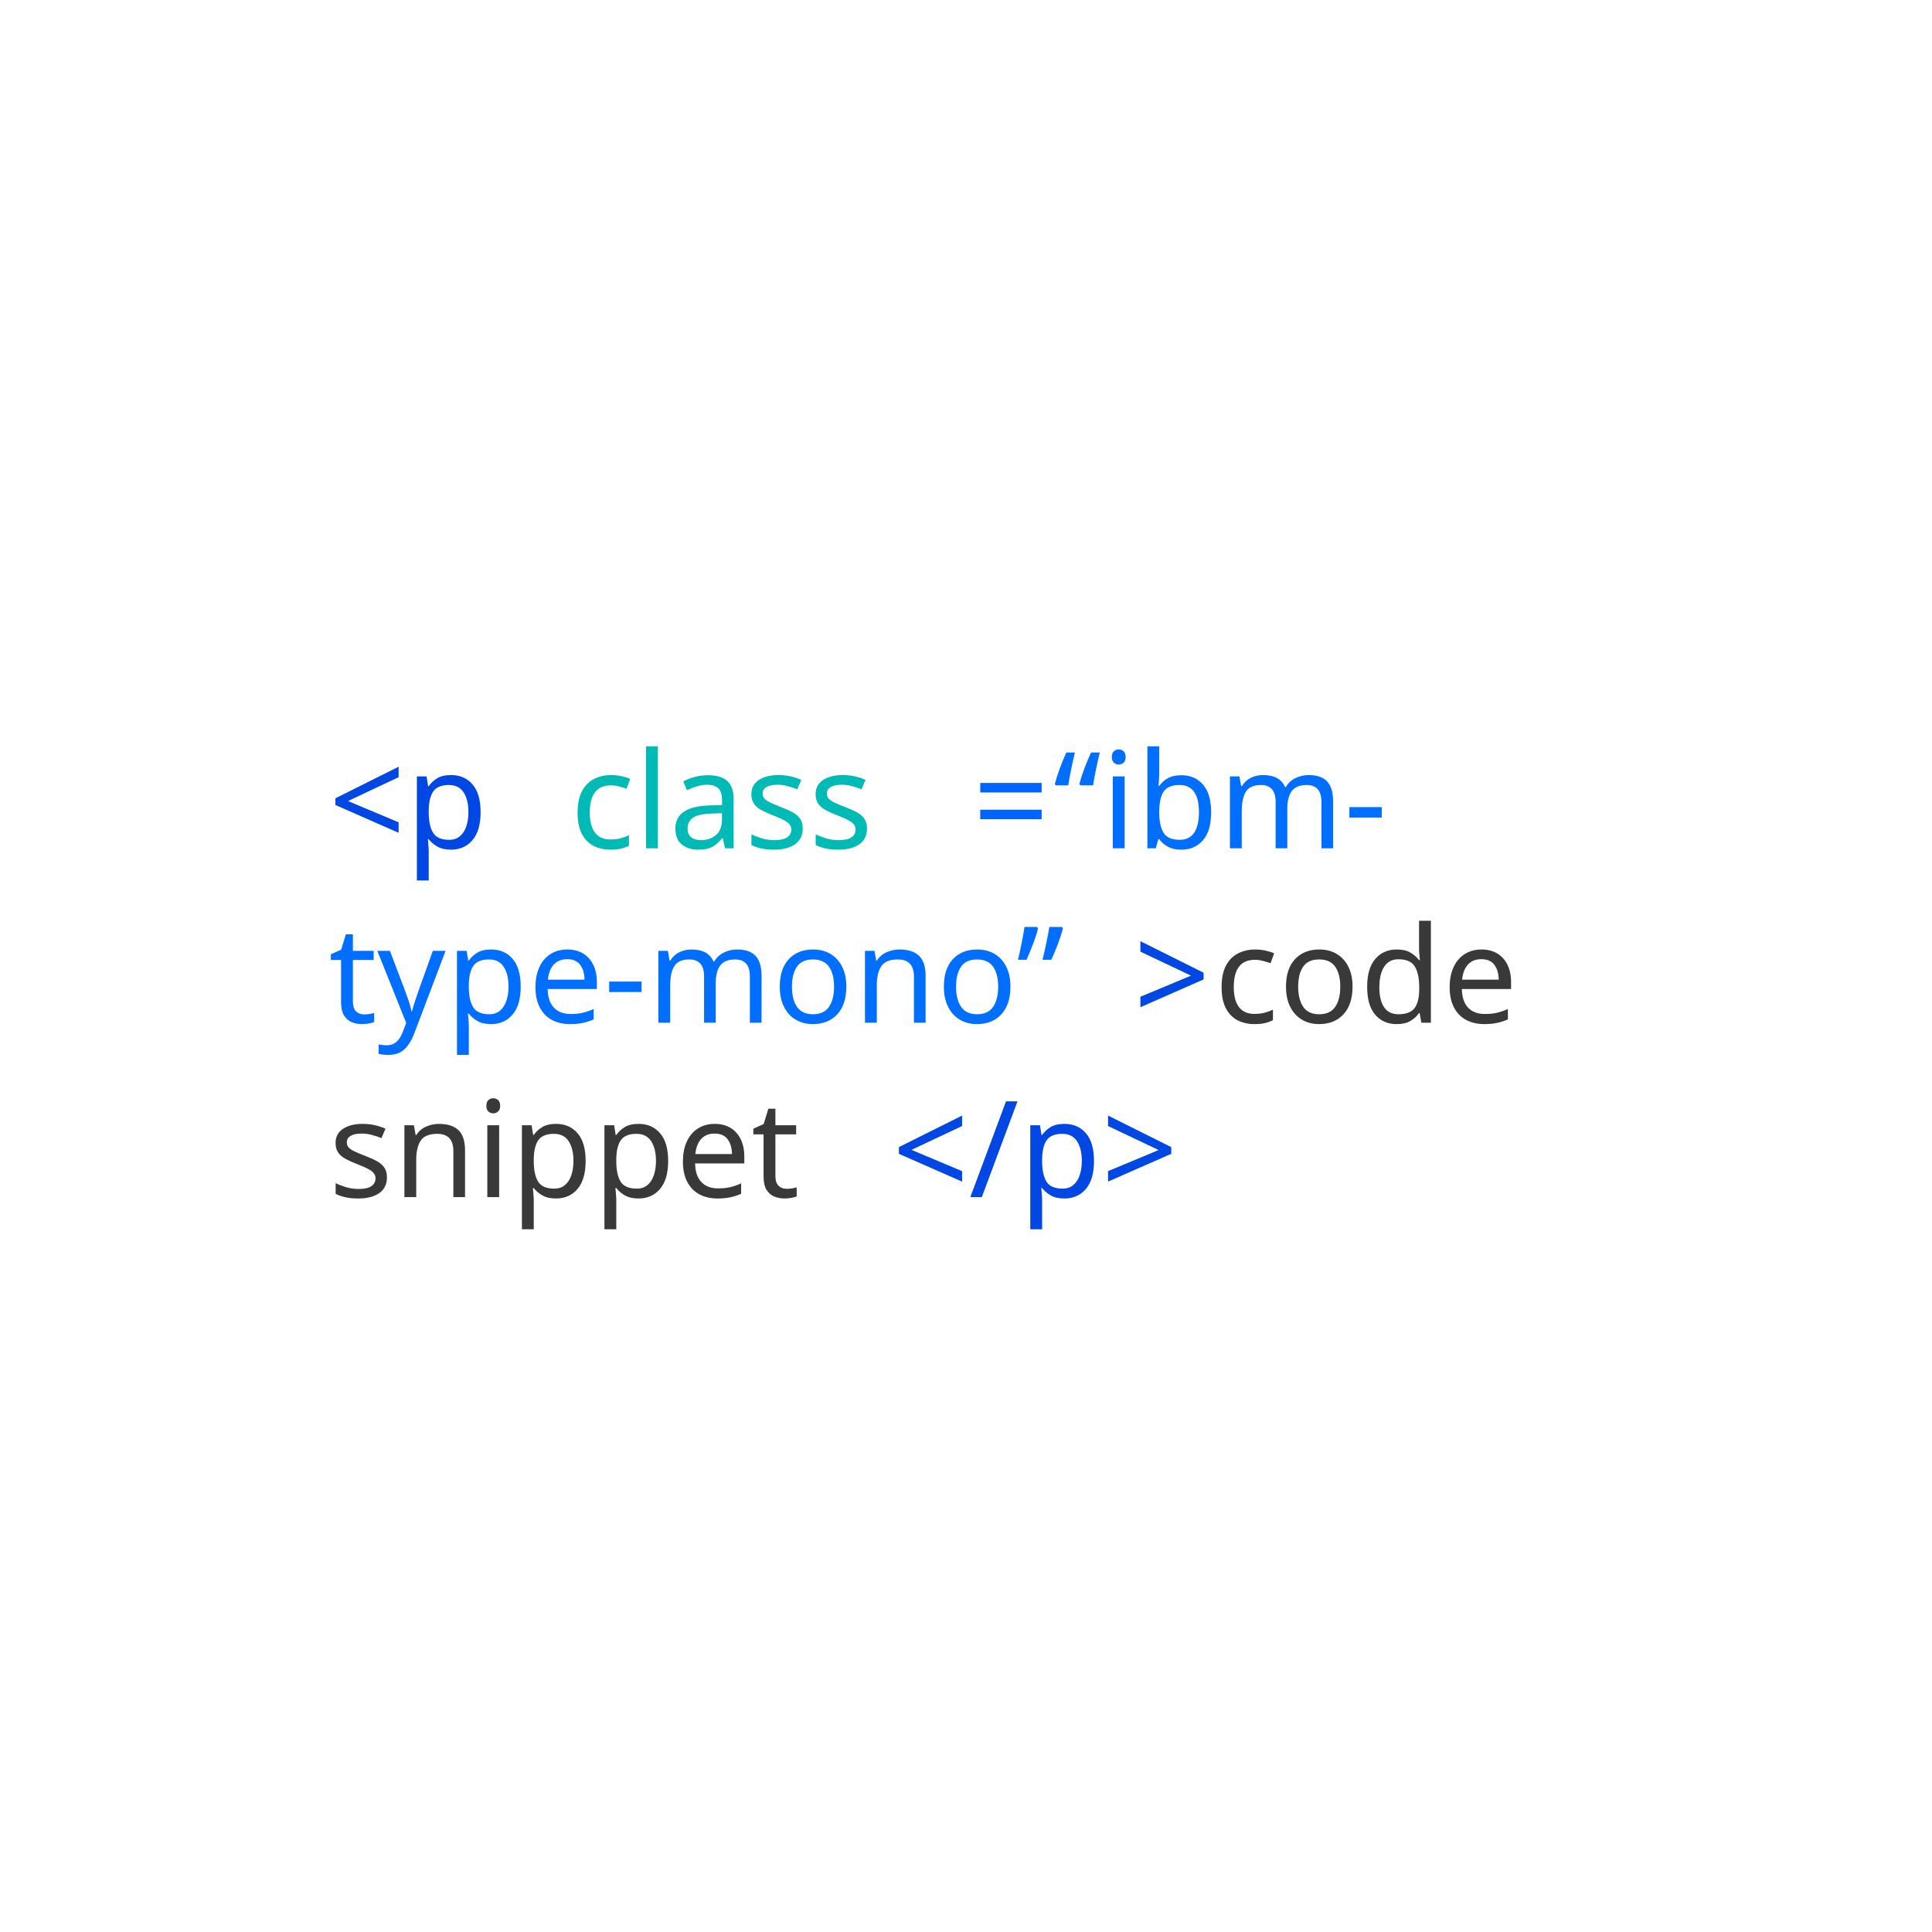
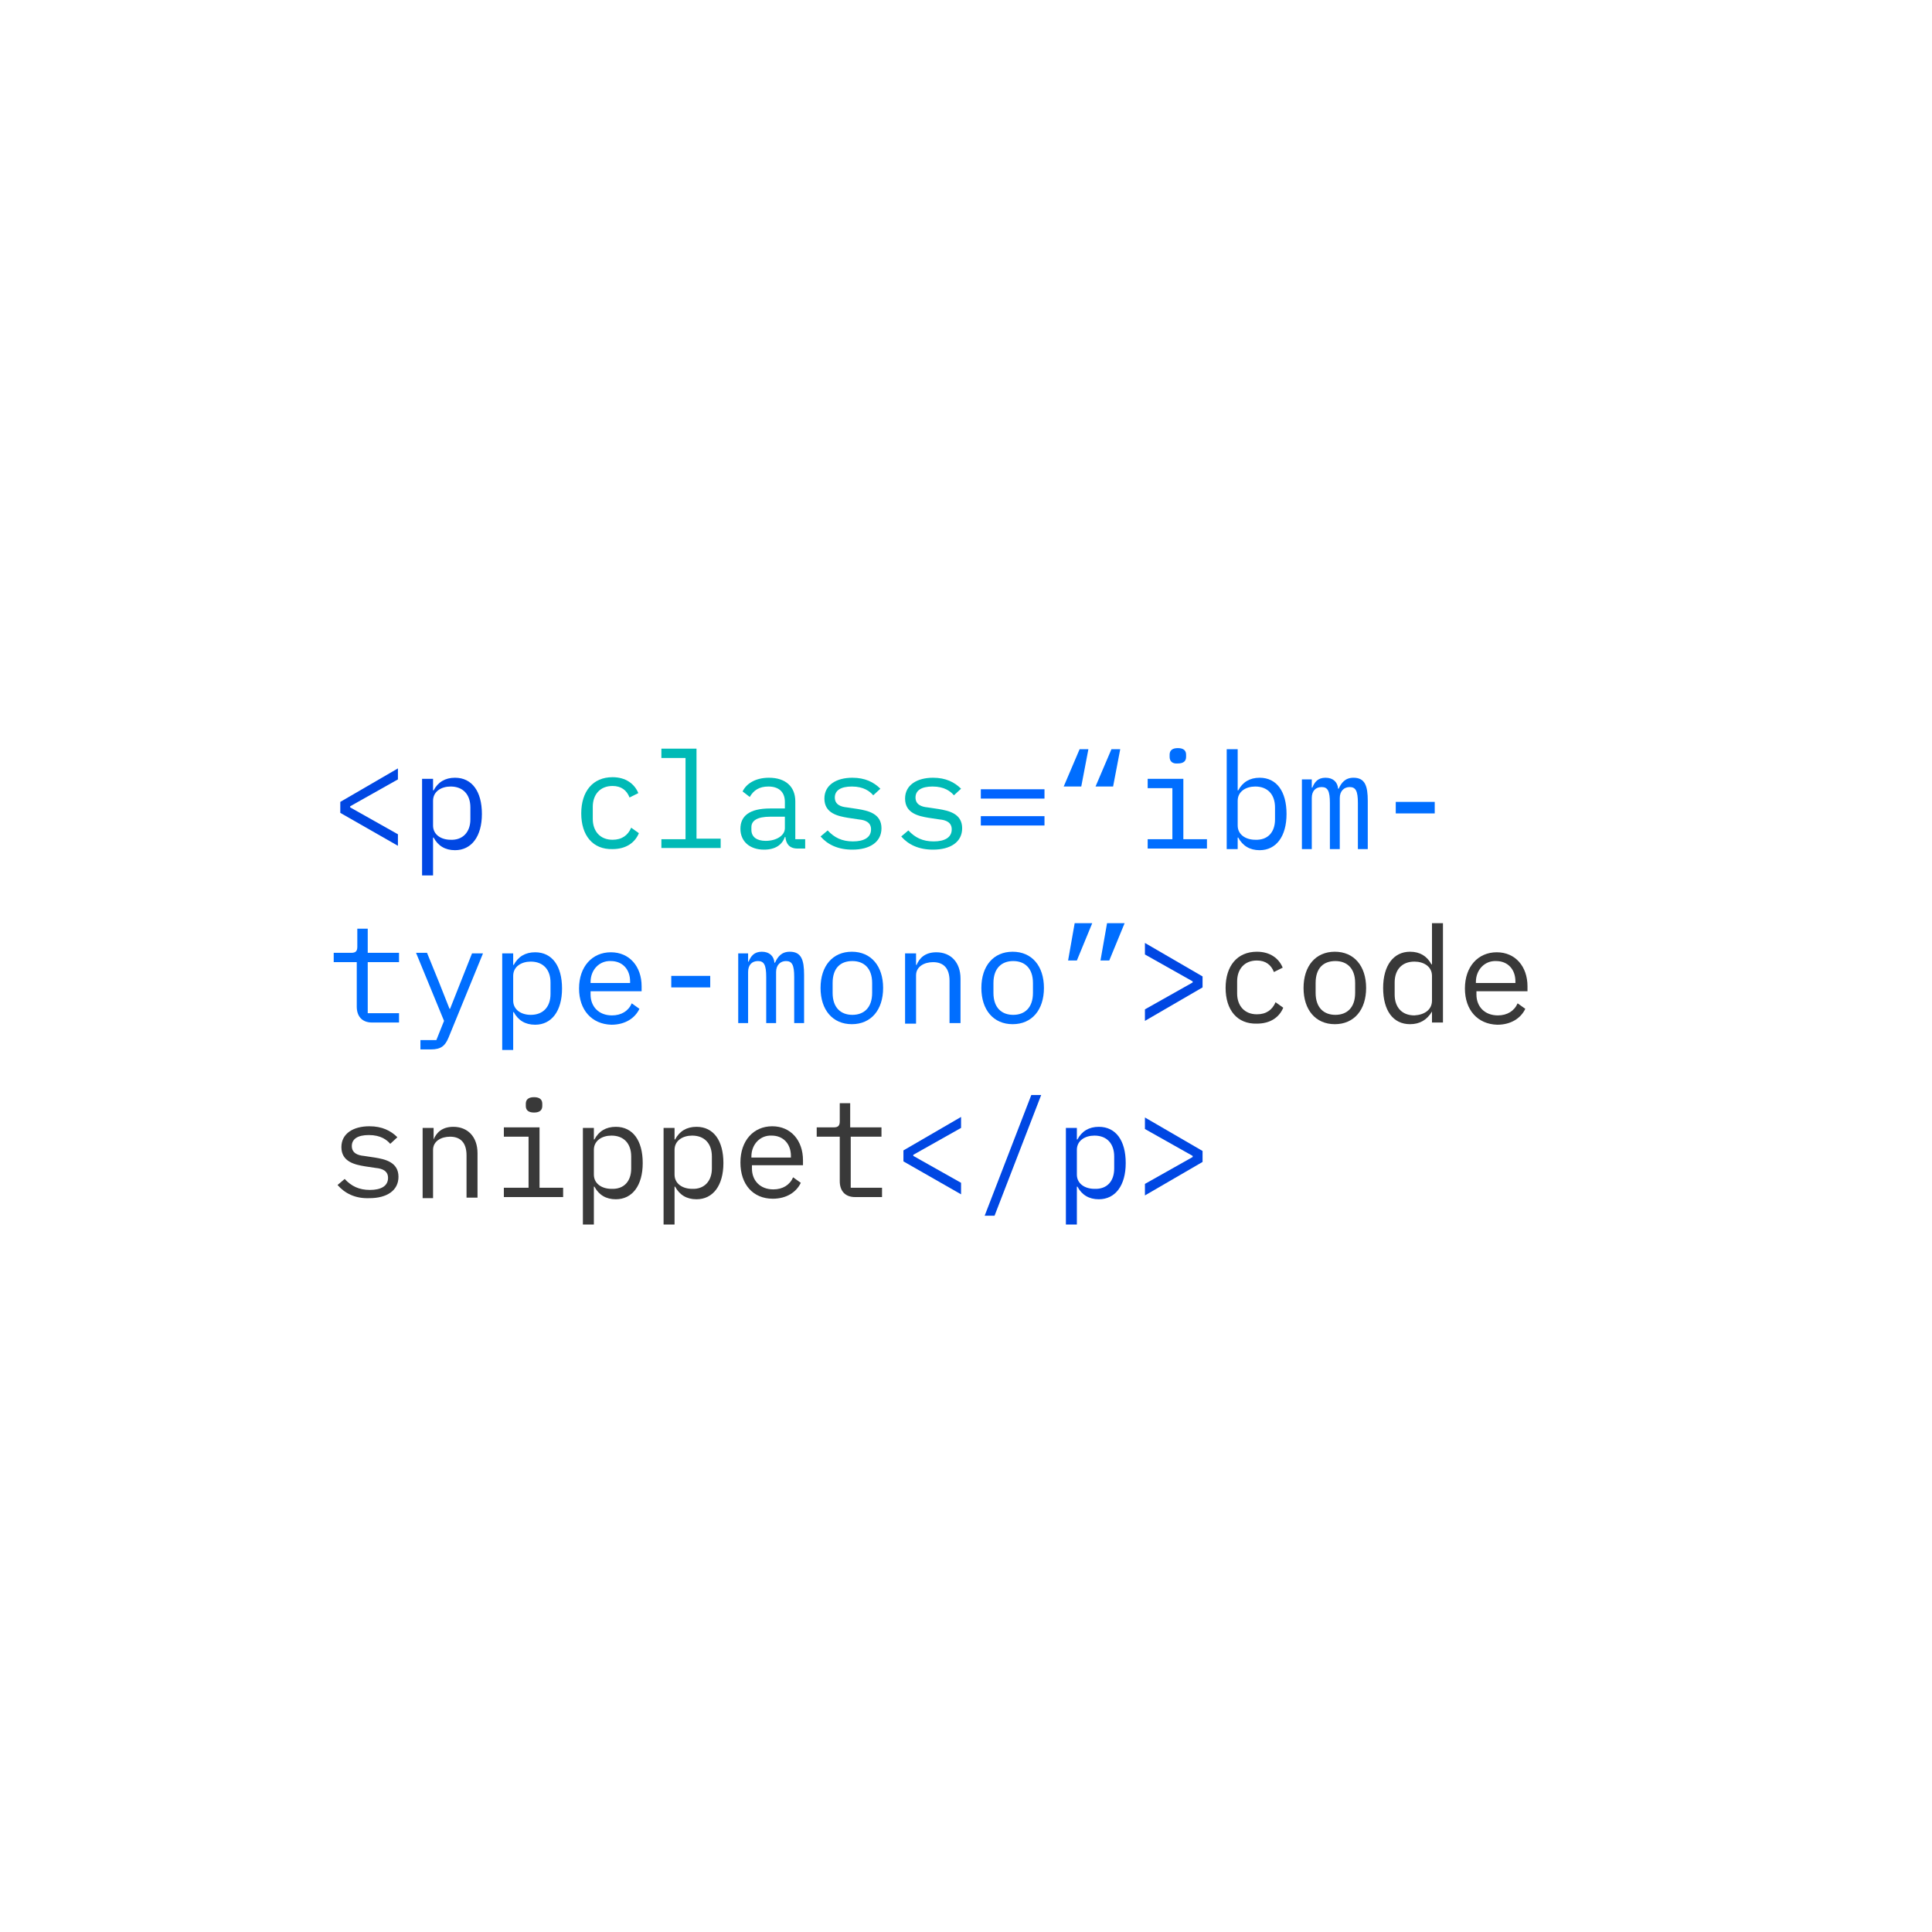
- <svg xmlns="http://www.w3.org/2000/svg" width="352px" height="352px" viewBox="0 0 352 352" version="1.1">
-   <g id="Type-color-8" stroke="none" stroke-width="1" fill="none" fill-rule="evenodd">
-     <rect fill="#FFFFFF" x="0" y="0" width="352" height="352" />
+ <svg xmlns="http://www.w3.org/2000/svg" version="1.1" id="Layer_1" x="0px" y="0px" viewBox="0 0 352 352" style="enable-background:new 0 0 352 352;" xml:space="preserve">
+   <style type="text/css">
+ 	.st0{fill:#FFFFFF;}
+ 	.st1{fill:none;}
+ 	.st2{enable-background:new    ;}
+ 	.st3{fill:#0047E3;}
+ 	.st4{fill:#00BAB6;}
+ 	.st5{fill:#0064FF;}
+ 	.st6{fill:#006EFF;}
+ 	.st7{fill:#393939;}
+ </style>
+   <g id="Type-color-8">
+     <rect class="st0" width="352" height="352" />
    <g id="Color-type-for-specific-usage---Dont">
-       <rect id="Rectangle-16-Copy-153" x="0" y="0" width="352" height="352" />
-       <text id="&lt;p-class=“ibm-type-m" font-family="IBMPlexMono, IBM Plex Mono" font-size="24.444" font-weight="normal" line-spacing="31.778">
-         <tspan x="59.889" y="154.556" fill="#0047E3">&lt;p</tspan>
-         <tspan x="89.222" y="154.556" fill="#0064FF"> </tspan>
-         <tspan x="103.889" y="154.556" fill="#00BAB6">class</tspan>
-         <tspan x="177.222" y="154.556" fill="#0064FF">=</tspan>
-         <tspan x="191.889" y="154.556" fill="#006EFF">“ibm-</tspan>
-         <tspan x="59.889" y="186.333" fill="#006EFF">type-mono”</tspan>
-         <tspan x="206.556" y="186.333" fill="#0047E3">&gt;</tspan>
-         <tspan x="221.222" y="186.333" fill="#393939">code </tspan>
-         <tspan x="59.889" y="218.111" fill="#393939">snippet</tspan>
-         <tspan x="162.556" y="218.111" fill="#0047E3">&lt;/p&gt;</tspan>
-       </text>
+       <rect id="Rectangle-16-Copy-153" class="st1" width="352" height="352" />
+       <g class="st2">
+         <path class="st3" d="M62,148.1v-2l10.5-6.1v2l-8.7,4.9v0.2l8.7,4.9v2.1L62,148.1z" />
+         <path class="st3" d="M76.9,141.9h2v2.1h0.1c0.8-1.5,2.1-2.3,3.9-2.3c3.1,0,4.9,2.5,4.9,6.6s-1.9,6.6-4.9,6.6     c-1.8,0-3.1-0.8-3.9-2.3h-0.1v6.9h-2V141.9z M85.7,149.3v-2.2c0-2.3-1.3-3.8-3.6-3.8c-1.7,0-3.2,0.9-3.2,2.6v4.5     c0,1.7,1.5,2.6,3.2,2.6C84.3,153.1,85.7,151.6,85.7,149.3z" />
+       </g>
+       <g class="st2">
+         <path class="st4" d="M105.9,148.2c0-4,2.1-6.6,5.7-6.6c2.4,0,4,1.2,4.7,2.9l-1.6,0.8c-0.5-1.3-1.5-2.1-3.1-2.1     c-2.3,0-3.6,1.6-3.6,3.8v2.2c0,2.2,1.3,3.8,3.6,3.8c1.7,0,2.8-0.8,3.4-2.2l1.4,1c-0.7,1.7-2.3,2.9-4.8,2.9     C108,154.8,105.9,152.2,105.9,148.2z" />
+         <path class="st4" d="M120.5,152.9h4.4v-14.8h-4.4v-1.7h6.4v16.4h4.4v1.7h-10.8V152.9z" />
+         <path class="st4" d="M145.3,154.6c-1.5,0-2.1-0.9-2.2-2.1H143c-0.5,1.4-1.7,2.3-3.8,2.3c-2.6,0-4.3-1.5-4.3-3.8     c0-2.3,1.6-3.7,5.4-3.7h2.7v-1.2c0-1.8-1.1-2.8-3-2.8c-1.7,0-2.7,0.7-3.4,1.9l-1.3-1c0.6-1.3,2.2-2.5,4.8-2.5     c3,0,4.8,1.6,4.8,4.3v6.9h1.8v1.7H145.3z M143,150.9v-2.1h-2.7c-2.3,0-3.4,0.7-3.4,1.9v0.5c0,1.3,1,2,2.6,2     C141.5,153.2,143,152.2,143,150.9z" />
+         <path class="st4" d="M149.5,152.4l1.3-1.1c1.2,1.3,2.6,2,4.6,2c2,0,3.3-0.7,3.3-2.2c0-1.3-1.1-1.7-2.2-1.8l-2-0.3     c-1.8-0.3-4.3-0.8-4.3-3.5c0-2.5,2.2-3.8,5.1-3.8c2.3,0,3.9,0.8,5.1,2l-1.3,1.2c-0.6-0.7-1.7-1.6-3.9-1.6c-2,0-3.1,0.7-3.1,2     c0,1.3,1.1,1.7,2.2,1.8l2,0.3c1.8,0.3,4.3,0.8,4.3,3.5c0,2.5-2.1,3.9-5.3,3.9C152.7,154.8,150.8,153.9,149.5,152.4z" />
+         <path class="st4" d="M164.2,152.4l1.3-1.1c1.2,1.3,2.6,2,4.6,2c2,0,3.3-0.7,3.3-2.2c0-1.3-1.1-1.7-2.2-1.8l-2-0.3     c-1.8-0.3-4.3-0.8-4.3-3.5c0-2.5,2.2-3.8,5.1-3.8c2.3,0,3.9,0.8,5.1,2l-1.3,1.2c-0.6-0.7-1.7-1.6-3.9-1.6c-2,0-3.1,0.7-3.1,2     c0,1.3,1.1,1.7,2.2,1.8l2,0.3c1.8,0.3,4.3,0.8,4.3,3.5c0,2.5-2.1,3.9-5.3,3.9C167.4,154.8,165.5,153.9,164.2,152.4z" />
+       </g>
+       <g class="st2">
+         <path class="st5" d="M178.7,145.5v-1.7h11.6v1.7H178.7z M178.7,150.4v-1.7h11.6v1.7H178.7z" />
+       </g>
+       <g class="st2">
+         <path class="st6" d="M196.7,136.5h1.6l-1.3,6.8h-3.2L196.7,136.5z M202.5,136.5h1.6l-1.3,6.8h-3.2L202.5,136.5z" />
+         <path class="st6" d="M209.1,152.9h4.5v-9.3h-4.5v-1.7h6.5v11h4.3v1.7h-10.8V152.9z M213.1,137.9v-0.4c0-0.7,0.4-1.2,1.5-1.2     c1.1,0,1.5,0.5,1.5,1.2v0.4c0,0.7-0.4,1.2-1.5,1.2C213.5,139.2,213.1,138.6,213.1,137.9z" />
+         <path class="st6" d="M223.5,136.5h2v7.5h0.1c0.8-1.5,2.1-2.3,3.9-2.3c3.1,0,4.9,2.5,4.9,6.6s-1.9,6.6-4.9,6.6     c-1.8,0-3.1-0.8-3.9-2.3h-0.1v2.1h-2V136.5z M232.3,149.3v-2.2c0-2.3-1.3-3.8-3.6-3.8c-1.7,0-3.2,0.9-3.2,2.6v4.5     c0,1.7,1.5,2.6,3.2,2.6C231,153.1,232.3,151.6,232.3,149.3z" />
+         <path class="st6" d="M237.2,154.6v-12.6h1.8v1.5h0.1c0.4-1,1-1.8,2.4-1.8c1.4,0,2.2,0.8,2.3,2h0.1c0.5-1.1,1.2-2,2.7-2     c2.1,0,2.6,1.5,2.6,4.2v8.8h-1.8v-8.4c0-2.2-0.4-2.9-1.5-2.9c-1,0-1.8,0.7-1.8,2v9.3h-1.8v-8.4c0-2.2-0.4-2.9-1.5-2.9     c-1.1,0-1.8,0.7-1.8,2v9.3H237.2z" />
+         <path class="st6" d="M254.3,148.2v-2.1h7.1v2.1H254.3z" />
+       </g>
+       <g class="st2">
+         <path class="st6" d="M67.8,186.3c-1.9,0-2.8-1.2-2.8-2.9v-8.1h-4.2v-1.7H64c0.8,0,1.1-0.3,1.1-1.1v-3.3H67v4.4h5.7v1.7H67v9.3     h5.7v1.7H67.8z" />
+         <path class="st6" d="M86,173.7h2l-6.3,15.4c-0.6,1.4-1.3,2.1-3.2,2.1h-1.9v-1.7h2.9l1.4-3.5l-5.1-12.4h2L80,179l1.9,4.8H82     l1.9-4.8L86,173.7z" />
+         <path class="st6" d="M91.5,173.7h2v2.1h0.1c0.8-1.5,2.1-2.3,3.9-2.3c3.1,0,4.9,2.5,4.9,6.6c0,4.1-1.9,6.6-4.9,6.6     c-1.8,0-3.1-0.8-3.9-2.3h-0.1v6.9h-2V173.7z M100.3,181.1V179c0-2.3-1.3-3.8-3.6-3.8c-1.7,0-3.2,0.9-3.2,2.6v4.5     c0,1.7,1.5,2.6,3.2,2.6C99,184.9,100.3,183.4,100.3,181.1z" />
+         <path class="st6" d="M105.5,180.1c0-4,2.4-6.6,5.8-6.6c3.4,0,5.6,2.6,5.6,6.2v0.9h-9.3v0.6c0,2.2,1.5,3.8,3.9,3.8     c1.7,0,3-0.8,3.6-2.2l1.4,1c-0.8,1.7-2.6,2.9-5.1,2.9C107.8,186.6,105.5,184,105.5,180.1z M107.6,178.9v0.2h7.2v-0.3     c0-2.2-1.4-3.7-3.5-3.7C109.2,175,107.6,176.7,107.6,178.9z" />
+         <path class="st6" d="M122.3,179.9v-2.1h7.1v2.1H122.3z" />
+         <path class="st6" d="M134.5,186.3v-12.6h1.8v1.5h0.1c0.4-1,1-1.8,2.4-1.8c1.4,0,2.2,0.8,2.3,2h0.1c0.5-1.1,1.2-2,2.7-2     c2.1,0,2.6,1.5,2.6,4.2v8.8h-1.8v-8.4c0-2.2-0.4-2.9-1.5-2.9c-1,0-1.8,0.7-1.8,2v9.3h-1.8v-8.4c0-2.2-0.4-2.9-1.5-2.9     c-1.1,0-1.8,0.7-1.8,2v9.3H134.5z" />
+         <path class="st6" d="M149.5,180c0-4,2.2-6.6,5.7-6.6s5.7,2.6,5.7,6.6c0,4-2.2,6.6-5.7,6.6S149.5,184,149.5,180z M158.9,180.9     v-1.8c0-2.7-1.5-4-3.6-4c-2.2,0-3.6,1.3-3.6,4v1.8c0,2.7,1.5,4,3.6,4C157.4,184.9,158.9,183.6,158.9,180.9z" />
+         <path class="st6" d="M164.9,186.3v-12.6h2v2.1h0.1c0.5-1.2,1.5-2.3,3.6-2.3c2.6,0,4.4,1.8,4.4,4.8v8.1h-2v-7.7     c0-2.3-1.1-3.4-3-3.4c-1.6,0-3.1,0.8-3.1,2.4v8.8H164.9z" />
+         <path class="st6" d="M178.8,180c0-4,2.2-6.6,5.7-6.6c3.5,0,5.7,2.6,5.7,6.6c0,4-2.2,6.6-5.7,6.6C181,186.6,178.8,184,178.8,180z      M188.2,180.9v-1.8c0-2.7-1.5-4-3.6-4s-3.6,1.3-3.6,4v1.8c0,2.7,1.5,4,3.6,4S188.2,183.6,188.2,180.9z" />
+         <path class="st6" d="M195.8,168.2h3.2l-2.8,6.8h-1.6L195.8,168.2z M201.7,168.2h3.2l-2.8,6.8h-1.6L201.7,168.2z" />
+       </g>
+       <g class="st2">
+         <path class="st3" d="M208.6,183.9l8.7-4.9v-0.2l-8.7-4.9v-2.1l10.5,6.1v2l-10.5,6.1V183.9z" />
+       </g>
+       <g class="st2">
+         <path class="st7" d="M223.3,180c0-4,2.1-6.6,5.7-6.6c2.4,0,4,1.2,4.7,2.9l-1.6,0.8c-0.5-1.3-1.5-2.1-3.1-2.1     c-2.3,0-3.6,1.6-3.6,3.8v2.2c0,2.2,1.3,3.8,3.6,3.8c1.7,0,2.8-0.8,3.4-2.2l1.4,1c-0.7,1.7-2.3,2.9-4.8,2.9     C225.4,186.6,223.3,184,223.3,180z" />
+         <path class="st7" d="M237.5,180c0-4,2.2-6.6,5.7-6.6c3.5,0,5.7,2.6,5.7,6.6c0,4-2.2,6.6-5.7,6.6C239.7,186.6,237.5,184,237.5,180     z M246.9,180.9v-1.8c0-2.7-1.5-4-3.6-4c-2.2,0-3.6,1.3-3.6,4v1.8c0,2.7,1.5,4,3.6,4C245.4,184.9,246.9,183.6,246.9,180.9z" />
+         <path class="st7" d="M260.9,184.3L260.9,184.3c-0.9,1.5-2.2,2.3-4,2.3c-3.1,0-4.9-2.5-4.9-6.6c0-4.1,1.9-6.6,4.9-6.6     c1.8,0,3.1,0.8,3.9,2.3h0.1v-7.5h2v18.1h-2V184.3z M260.9,182.3v-4.5c0-1.7-1.5-2.6-3.2-2.6c-2.3,0-3.6,1.5-3.6,3.8v2.2     c0,2.3,1.3,3.8,3.6,3.8C259.5,184.9,260.9,184,260.9,182.3z" />
+         <path class="st7" d="M266.9,180.1c0-4,2.4-6.6,5.8-6.6c3.4,0,5.6,2.6,5.6,6.2v0.9h-9.3v0.6c0,2.2,1.5,3.8,3.9,3.8     c1.7,0,3-0.8,3.6-2.2l1.4,1c-0.8,1.7-2.6,2.9-5.1,2.9C269.2,186.6,266.9,184,266.9,180.1z M268.9,178.9v0.2h7.2v-0.3     c0-2.2-1.4-3.7-3.5-3.7C270.5,175,268.9,176.7,268.9,178.9z" />
+       </g>
+       <g class="st2">
+         <path class="st7" d="M61.5,215.9l1.3-1.1c1.2,1.3,2.6,2,4.6,2c2,0,3.3-0.7,3.3-2.2c0-1.3-1.1-1.7-2.2-1.8l-2-0.3     c-1.8-0.3-4.3-0.8-4.3-3.5c0-2.5,2.2-3.8,5.1-3.8c2.3,0,3.9,0.8,5.1,2l-1.3,1.2c-0.6-0.7-1.7-1.6-3.9-1.6c-2,0-3.1,0.7-3.1,2     c0,1.3,1.1,1.7,2.2,1.8l2,0.3c1.8,0.3,4.3,0.8,4.3,3.5c0,2.5-2.1,3.9-5.3,3.9C64.7,218.4,62.8,217.4,61.5,215.9z" />
+         <path class="st7" d="M77,218.1v-12.6h2v2.1H79c0.5-1.2,1.5-2.3,3.6-2.3c2.6,0,4.4,1.8,4.4,4.8v8.1h-2v-7.7c0-2.3-1.1-3.4-3-3.4     c-1.6,0-3.1,0.8-3.1,2.4v8.8H77z" />
+         <path class="st7" d="M91.8,216.4h4.5v-9.3h-4.5v-1.7h6.5v11h4.3v1.7H91.8V216.4z M95.8,201.5v-0.4c0-0.7,0.4-1.2,1.5-1.2     s1.5,0.5,1.5,1.2v0.4c0,0.7-0.4,1.2-1.5,1.2S95.8,202.2,95.8,201.5z" />
+         <path class="st7" d="M106.2,205.5h2v2.1h0.1c0.8-1.5,2.1-2.3,3.9-2.3c3.1,0,4.9,2.5,4.9,6.6s-1.9,6.6-4.9,6.6     c-1.8,0-3.1-0.8-3.9-2.3h-0.1v6.9h-2V205.5z M115,212.9v-2.2c0-2.3-1.3-3.8-3.6-3.8c-1.7,0-3.2,0.9-3.2,2.6v4.5     c0,1.7,1.5,2.6,3.2,2.6C113.7,216.7,115,215.2,115,212.9z" />
+         <path class="st7" d="M120.9,205.5h2v2.1h0.1c0.8-1.5,2.1-2.3,3.9-2.3c3.1,0,4.9,2.5,4.9,6.6s-1.9,6.6-4.9,6.6     c-1.8,0-3.1-0.8-3.9-2.3h-0.1v6.9h-2V205.5z M129.7,212.9v-2.2c0-2.3-1.3-3.8-3.6-3.8c-1.7,0-3.2,0.9-3.2,2.6v4.5     c0,1.7,1.5,2.6,3.2,2.6C128.3,216.7,129.7,215.2,129.7,212.9z" />
+         <path class="st7" d="M134.9,211.8c0-4,2.4-6.6,5.8-6.6c3.4,0,5.6,2.6,5.6,6.2v0.9h-9.3v0.6c0,2.2,1.5,3.8,3.9,3.8     c1.7,0,3-0.8,3.6-2.2l1.4,1c-0.8,1.7-2.6,2.9-5.1,2.9C137.2,218.4,134.9,215.8,134.9,211.8z M136.9,210.7v0.2h7.2v-0.3     c0-2.2-1.4-3.7-3.5-3.7C138.5,206.8,136.9,208.5,136.9,210.7z" />
+         <path class="st7" d="M155.8,218.1c-1.9,0-2.8-1.2-2.8-2.9v-8.1h-4.2v-1.7h3.1c0.8,0,1.1-0.3,1.1-1.1V201h1.9v4.4h5.7v1.7H155v9.3     h5.7v1.7H155.8z" />
+       </g>
+       <g class="st2">
+         <path class="st3" d="M164.6,211.6v-2l10.5-6.1v2l-8.7,4.9v0.2l8.7,4.9v2.1L164.6,211.6z" />
+         <path class="st3" d="M179.4,221.5l8.5-22h1.8l-8.5,22H179.4z" />
+         <path class="st3" d="M194.2,205.5h2v2.1h0.1c0.8-1.5,2.1-2.3,3.9-2.3c3.1,0,4.9,2.5,4.9,6.6s-1.9,6.6-4.9,6.6     c-1.8,0-3.1-0.8-3.9-2.3h-0.1v6.9h-2V205.5z M203,212.9v-2.2c0-2.3-1.3-3.8-3.6-3.8c-1.7,0-3.2,0.9-3.2,2.6v4.5     c0,1.7,1.5,2.6,3.2,2.6C201.7,216.7,203,215.2,203,212.9z" />
+         <path class="st3" d="M208.6,215.7l8.7-4.9v-0.2l-8.7-4.9v-2.1l10.5,6.1v2l-10.5,6.1V215.7z" />
+       </g>
    </g>
  </g>
</svg>
